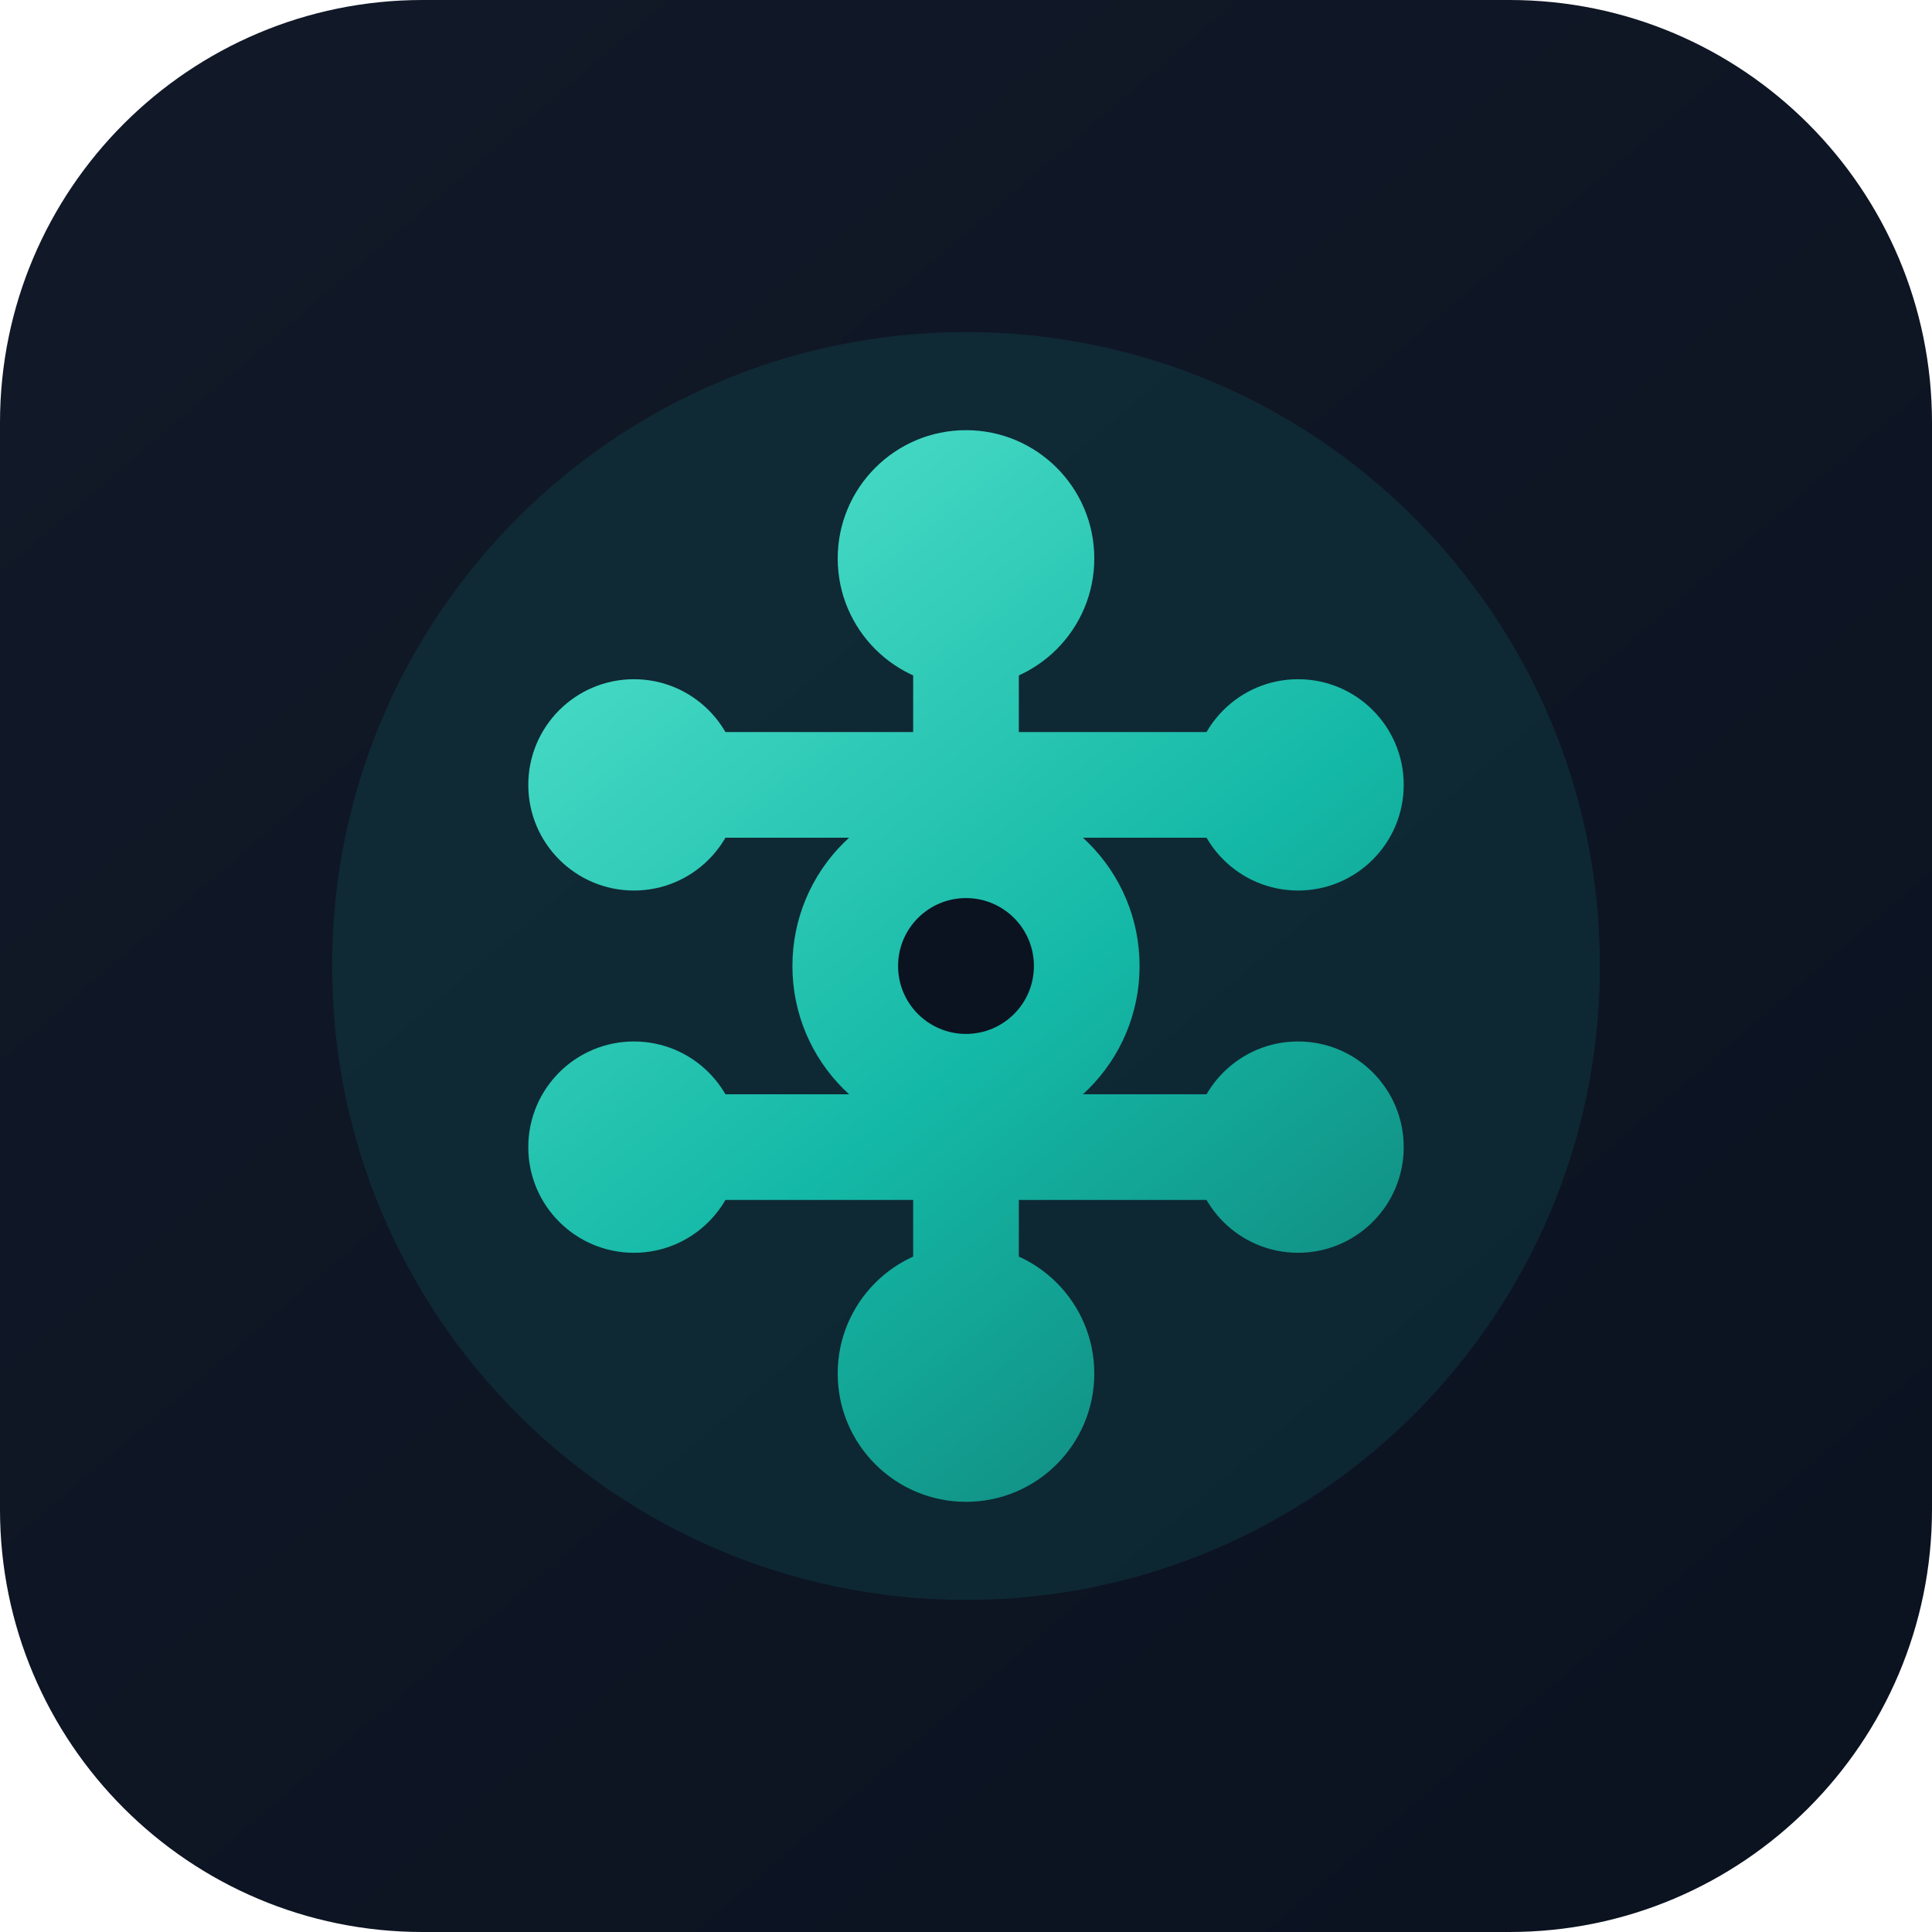
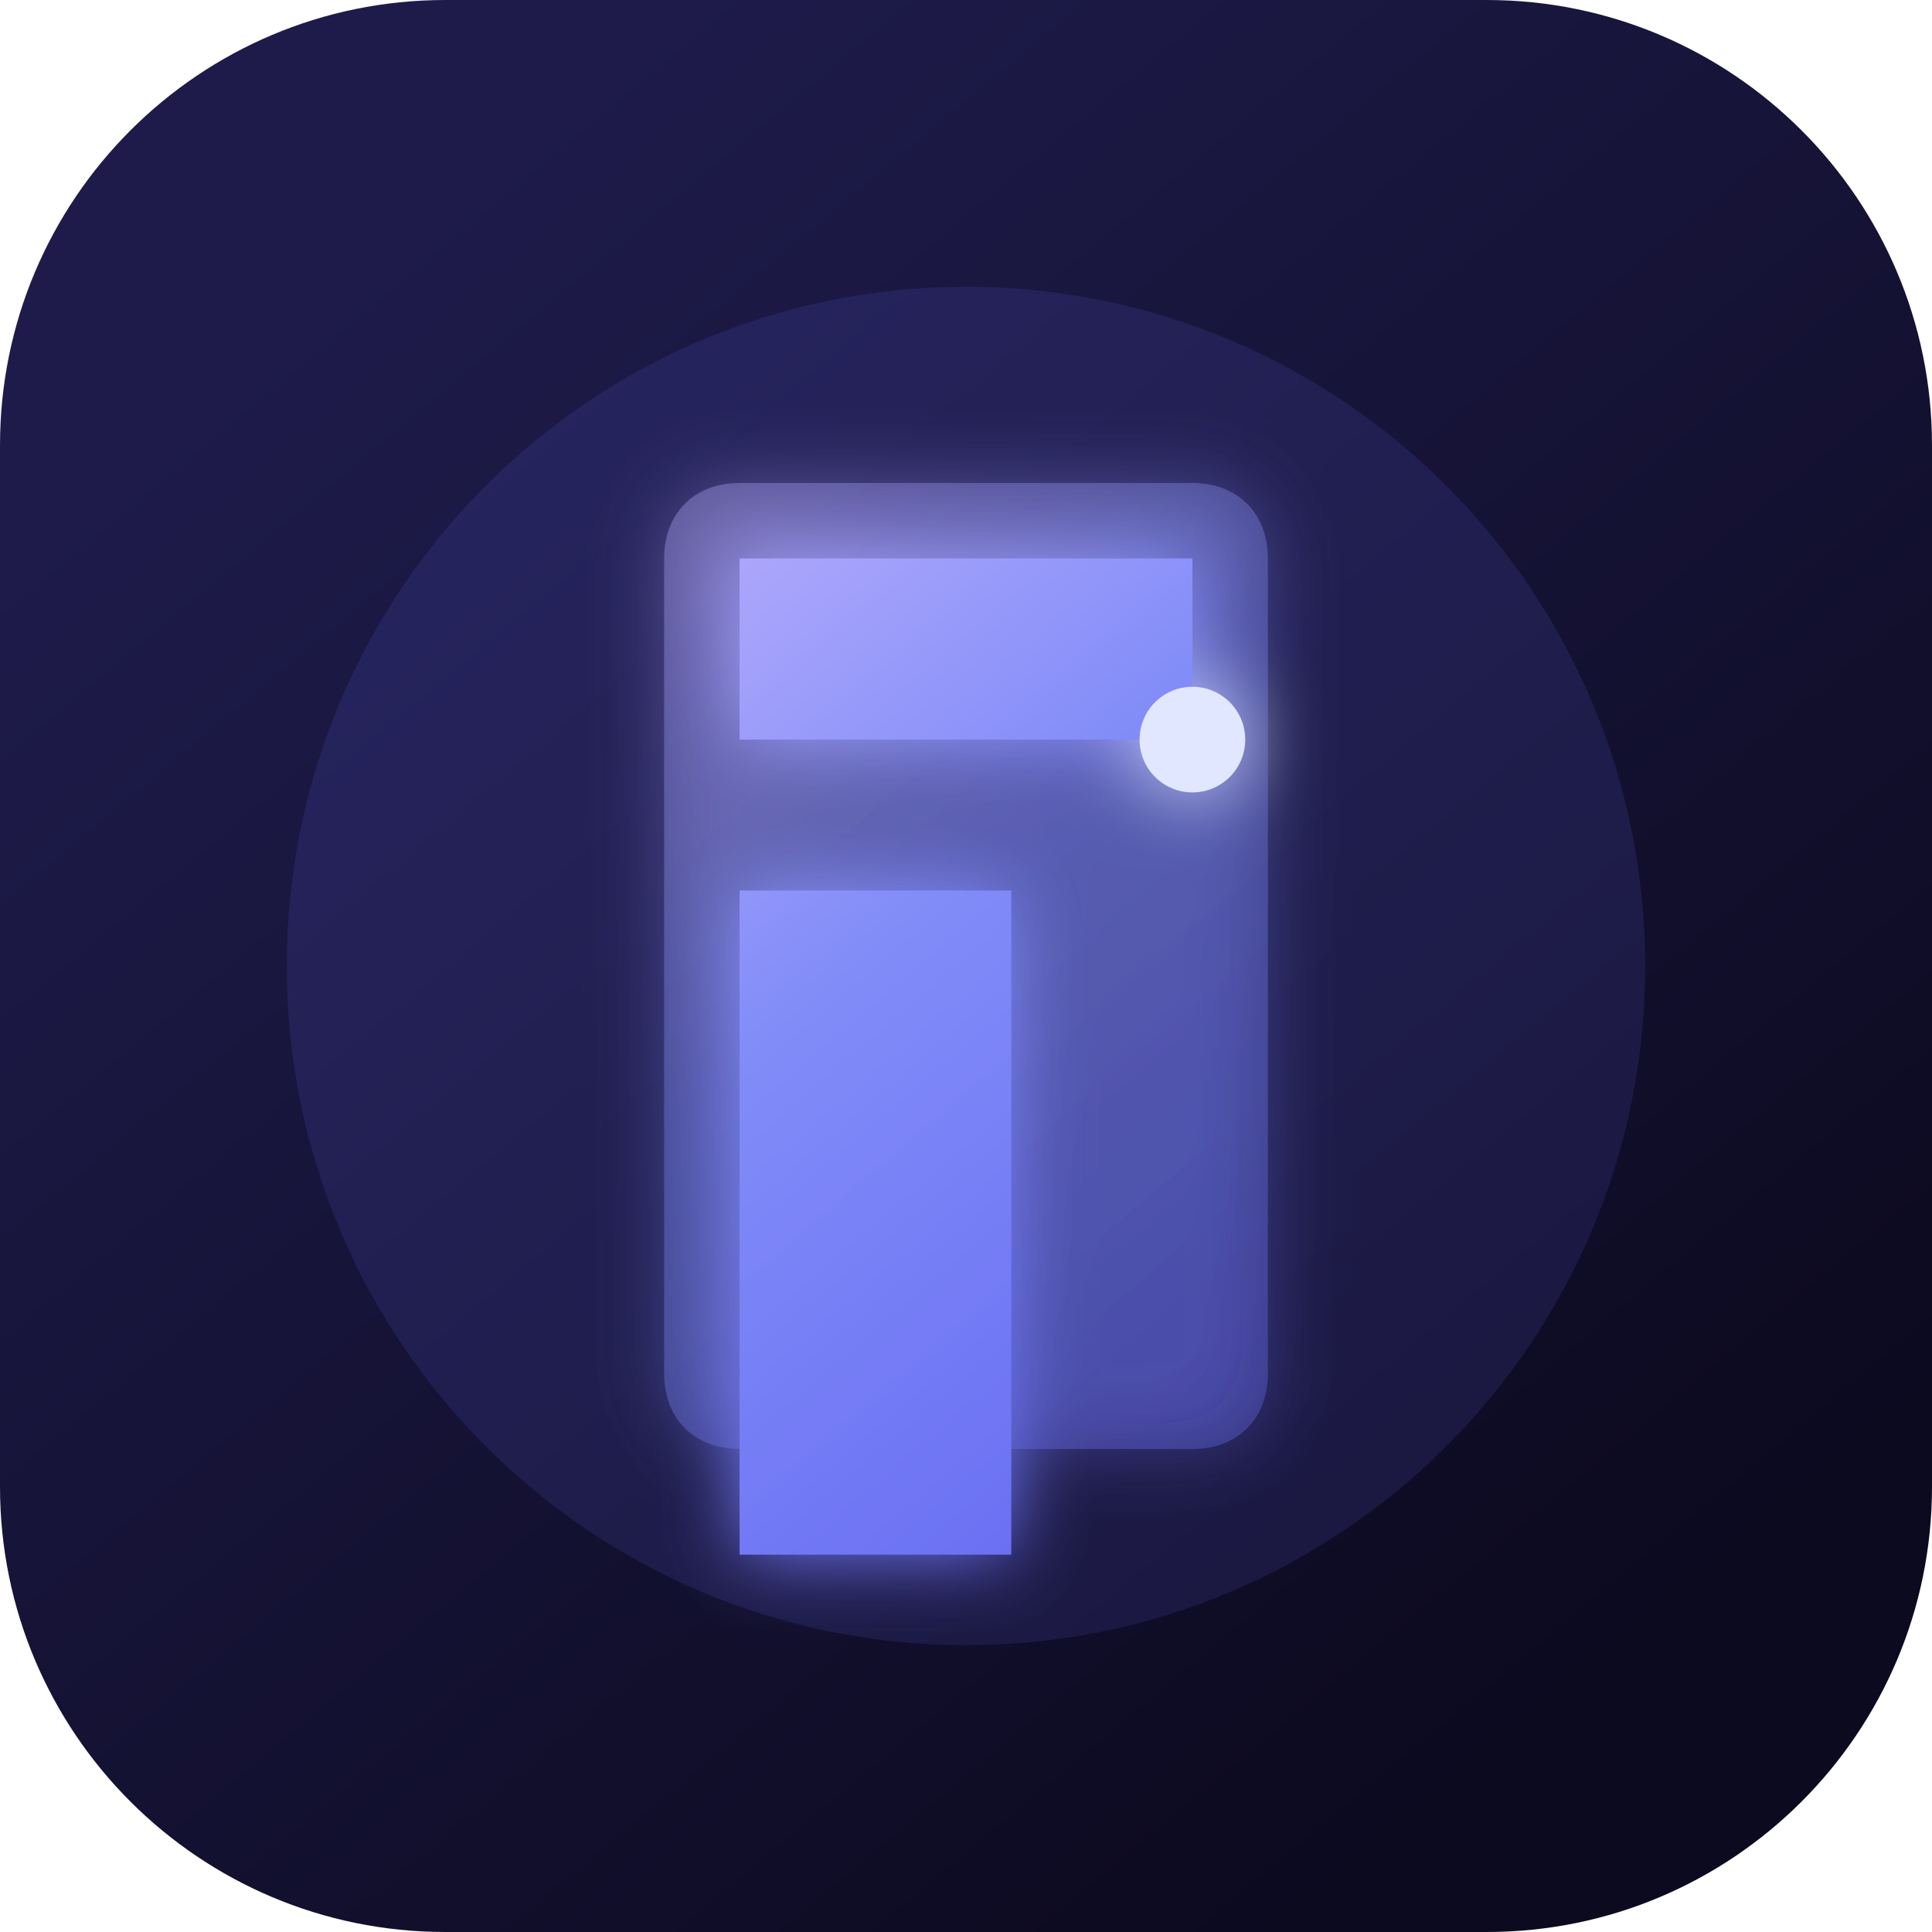
- <svg xmlns="http://www.w3.org/2000/svg" width="512" height="512" viewBox="0 0 512 512" fill="none" role="img" aria-label="DevHub">
+ <svg xmlns="http://www.w3.org/2000/svg" width="512" height="512" viewBox="0 0 512 512" fill="none" role="img" aria-label="hub">
  <defs>
-     <linearGradient id="dh-bg" x1="64" y1="32" x2="448" y2="480" gradientUnits="userSpaceOnUse">
-       <stop stop-color="#111827" />
-       <stop offset="1" stop-color="#0b1220" />
+     <linearGradient id="hub-bg" x1="96" y1="64" x2="416" y2="448" gradientUnits="userSpaceOnUse">
+       <stop stop-color="#1e1b4b" />
+       <stop offset="1" stop-color="#0c0a1f" />
    </linearGradient>
-     <linearGradient id="dh-mark" x1="128" y1="96" x2="384" y2="416" gradientUnits="userSpaceOnUse">
-       <stop stop-color="#5eead4" />
-       <stop offset="0.55" stop-color="#14b8a6" />
-       <stop offset="1" stop-color="#0f766e" />
+     <linearGradient id="hub-accent" x1="140" y1="120" x2="372" y2="392" gradientUnits="userSpaceOnUse">
+       <stop stop-color="#c4b5fd" />
+       <stop offset="0.45" stop-color="#818cf8" />
+       <stop offset="1" stop-color="#6366f1" />
    </linearGradient>
+     <filter id="hub-glow" x="-30%" y="-30%" width="160%" height="160%">
+       <feGaussianBlur stdDeviation="10" result="blur" />
+       <feMerge>
+         <feMergeNode in="blur" />
+         <feMergeNode in="SourceGraphic" />
+       </feMerge>
+     </filter>
  </defs>
-   <rect width="512" height="512" rx="112" fill="url(#dh-bg)" />
-   <circle cx="256" cy="256" r="168" fill="#14b8a6" opacity="0.12" />
-   <g stroke="url(#dh-mark)" stroke-width="28" stroke-linecap="round">
-     <path d="M256 148 V364" />
-     <path d="M168 208 H344" />
-     <path d="M168 304 H344" />
+   <rect width="512" height="512" rx="118" fill="url(#hub-bg)" />
+   <circle cx="256" cy="256" r="180" fill="#6366f1" opacity="0.14" />
+   <g filter="url(#hub-glow)">
+     <path d="M176 148c0-12 8-20 20-20h120c12 0 20 8 20 20v216c0 12-8 20-20 20H196c-12 0-20-8-20-20V148z" fill="url(#hub-accent)" opacity="0.35" />
+     <path d="M196 148h120v48H196v-48zm0 88h72v176h-72V236z" fill="url(#hub-accent)" />
+     <circle cx="316" cy="196" r="14" fill="#e0e7ff" />
  </g>
-   <g fill="url(#dh-mark)">
-     <circle cx="256" cy="148" r="34" />
-     <circle cx="168" cy="208" r="28" />
-     <circle cx="344" cy="208" r="28" />
-     <circle cx="168" cy="304" r="28" />
-     <circle cx="344" cy="304" r="28" />
-     <circle cx="256" cy="364" r="34" />
-     <circle cx="256" cy="256" r="46" />
-   </g>
-   <circle cx="256" cy="256" r="18" fill="#0b1220" />
</svg>
